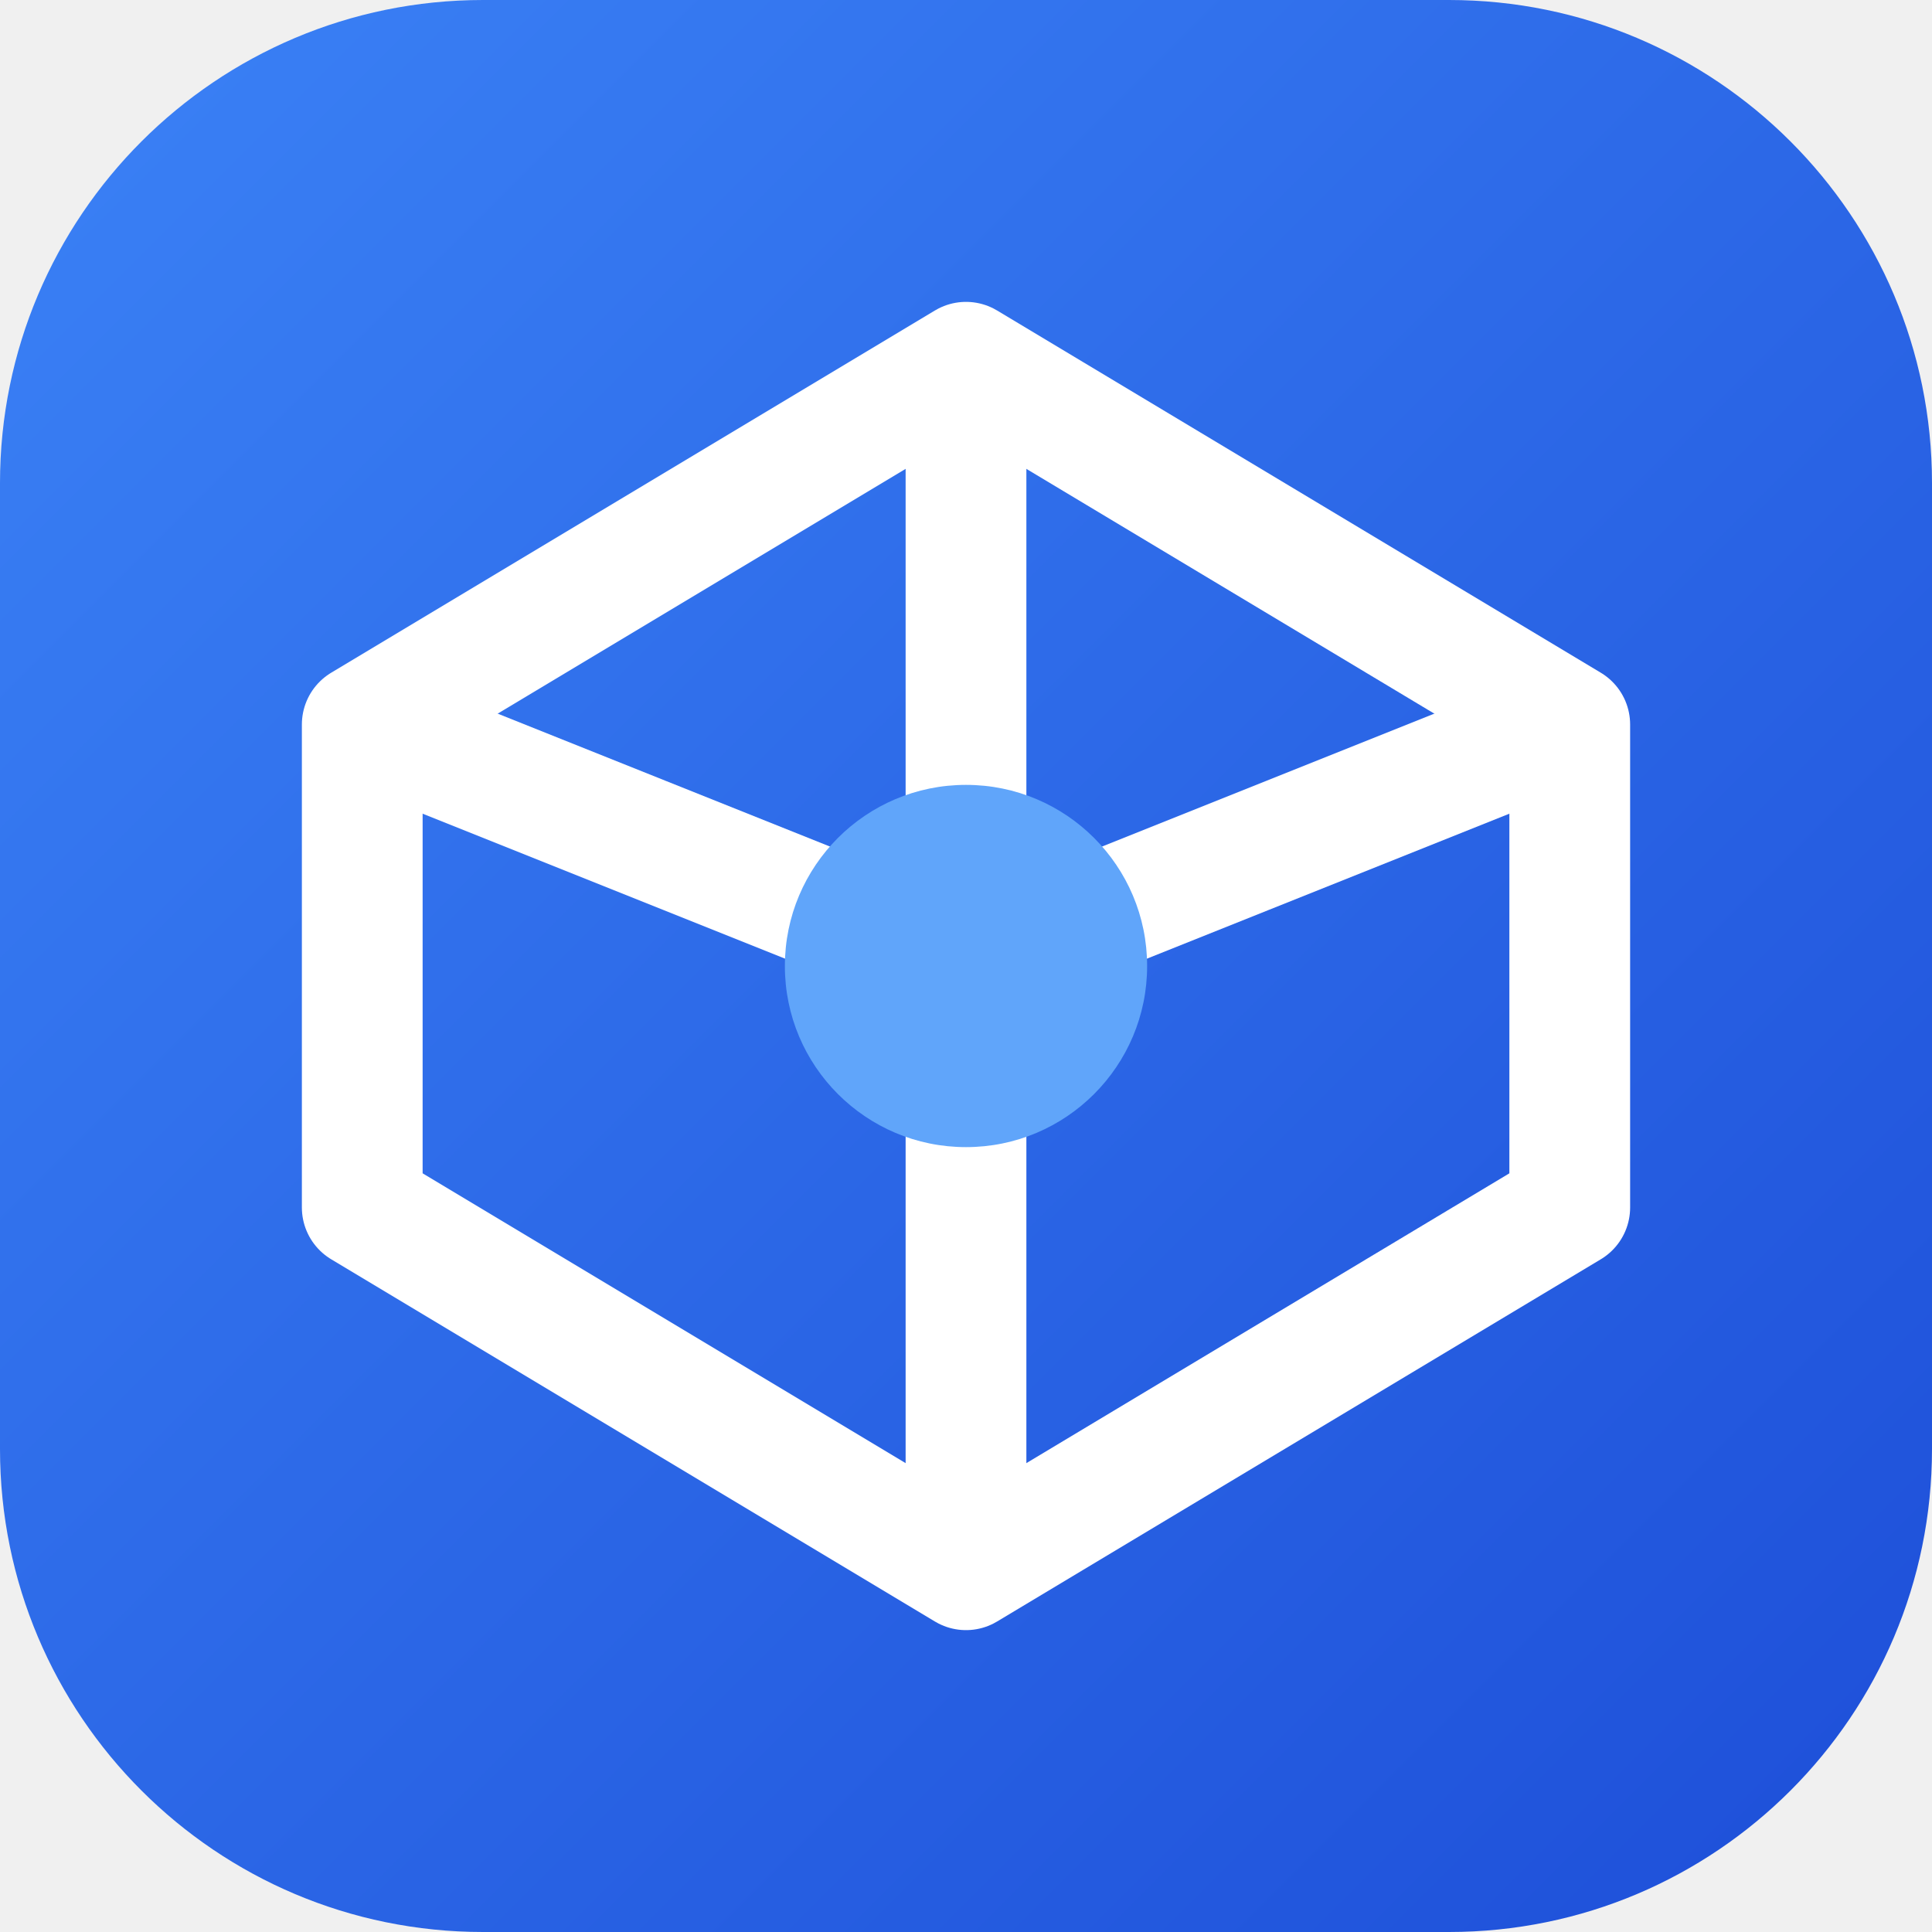
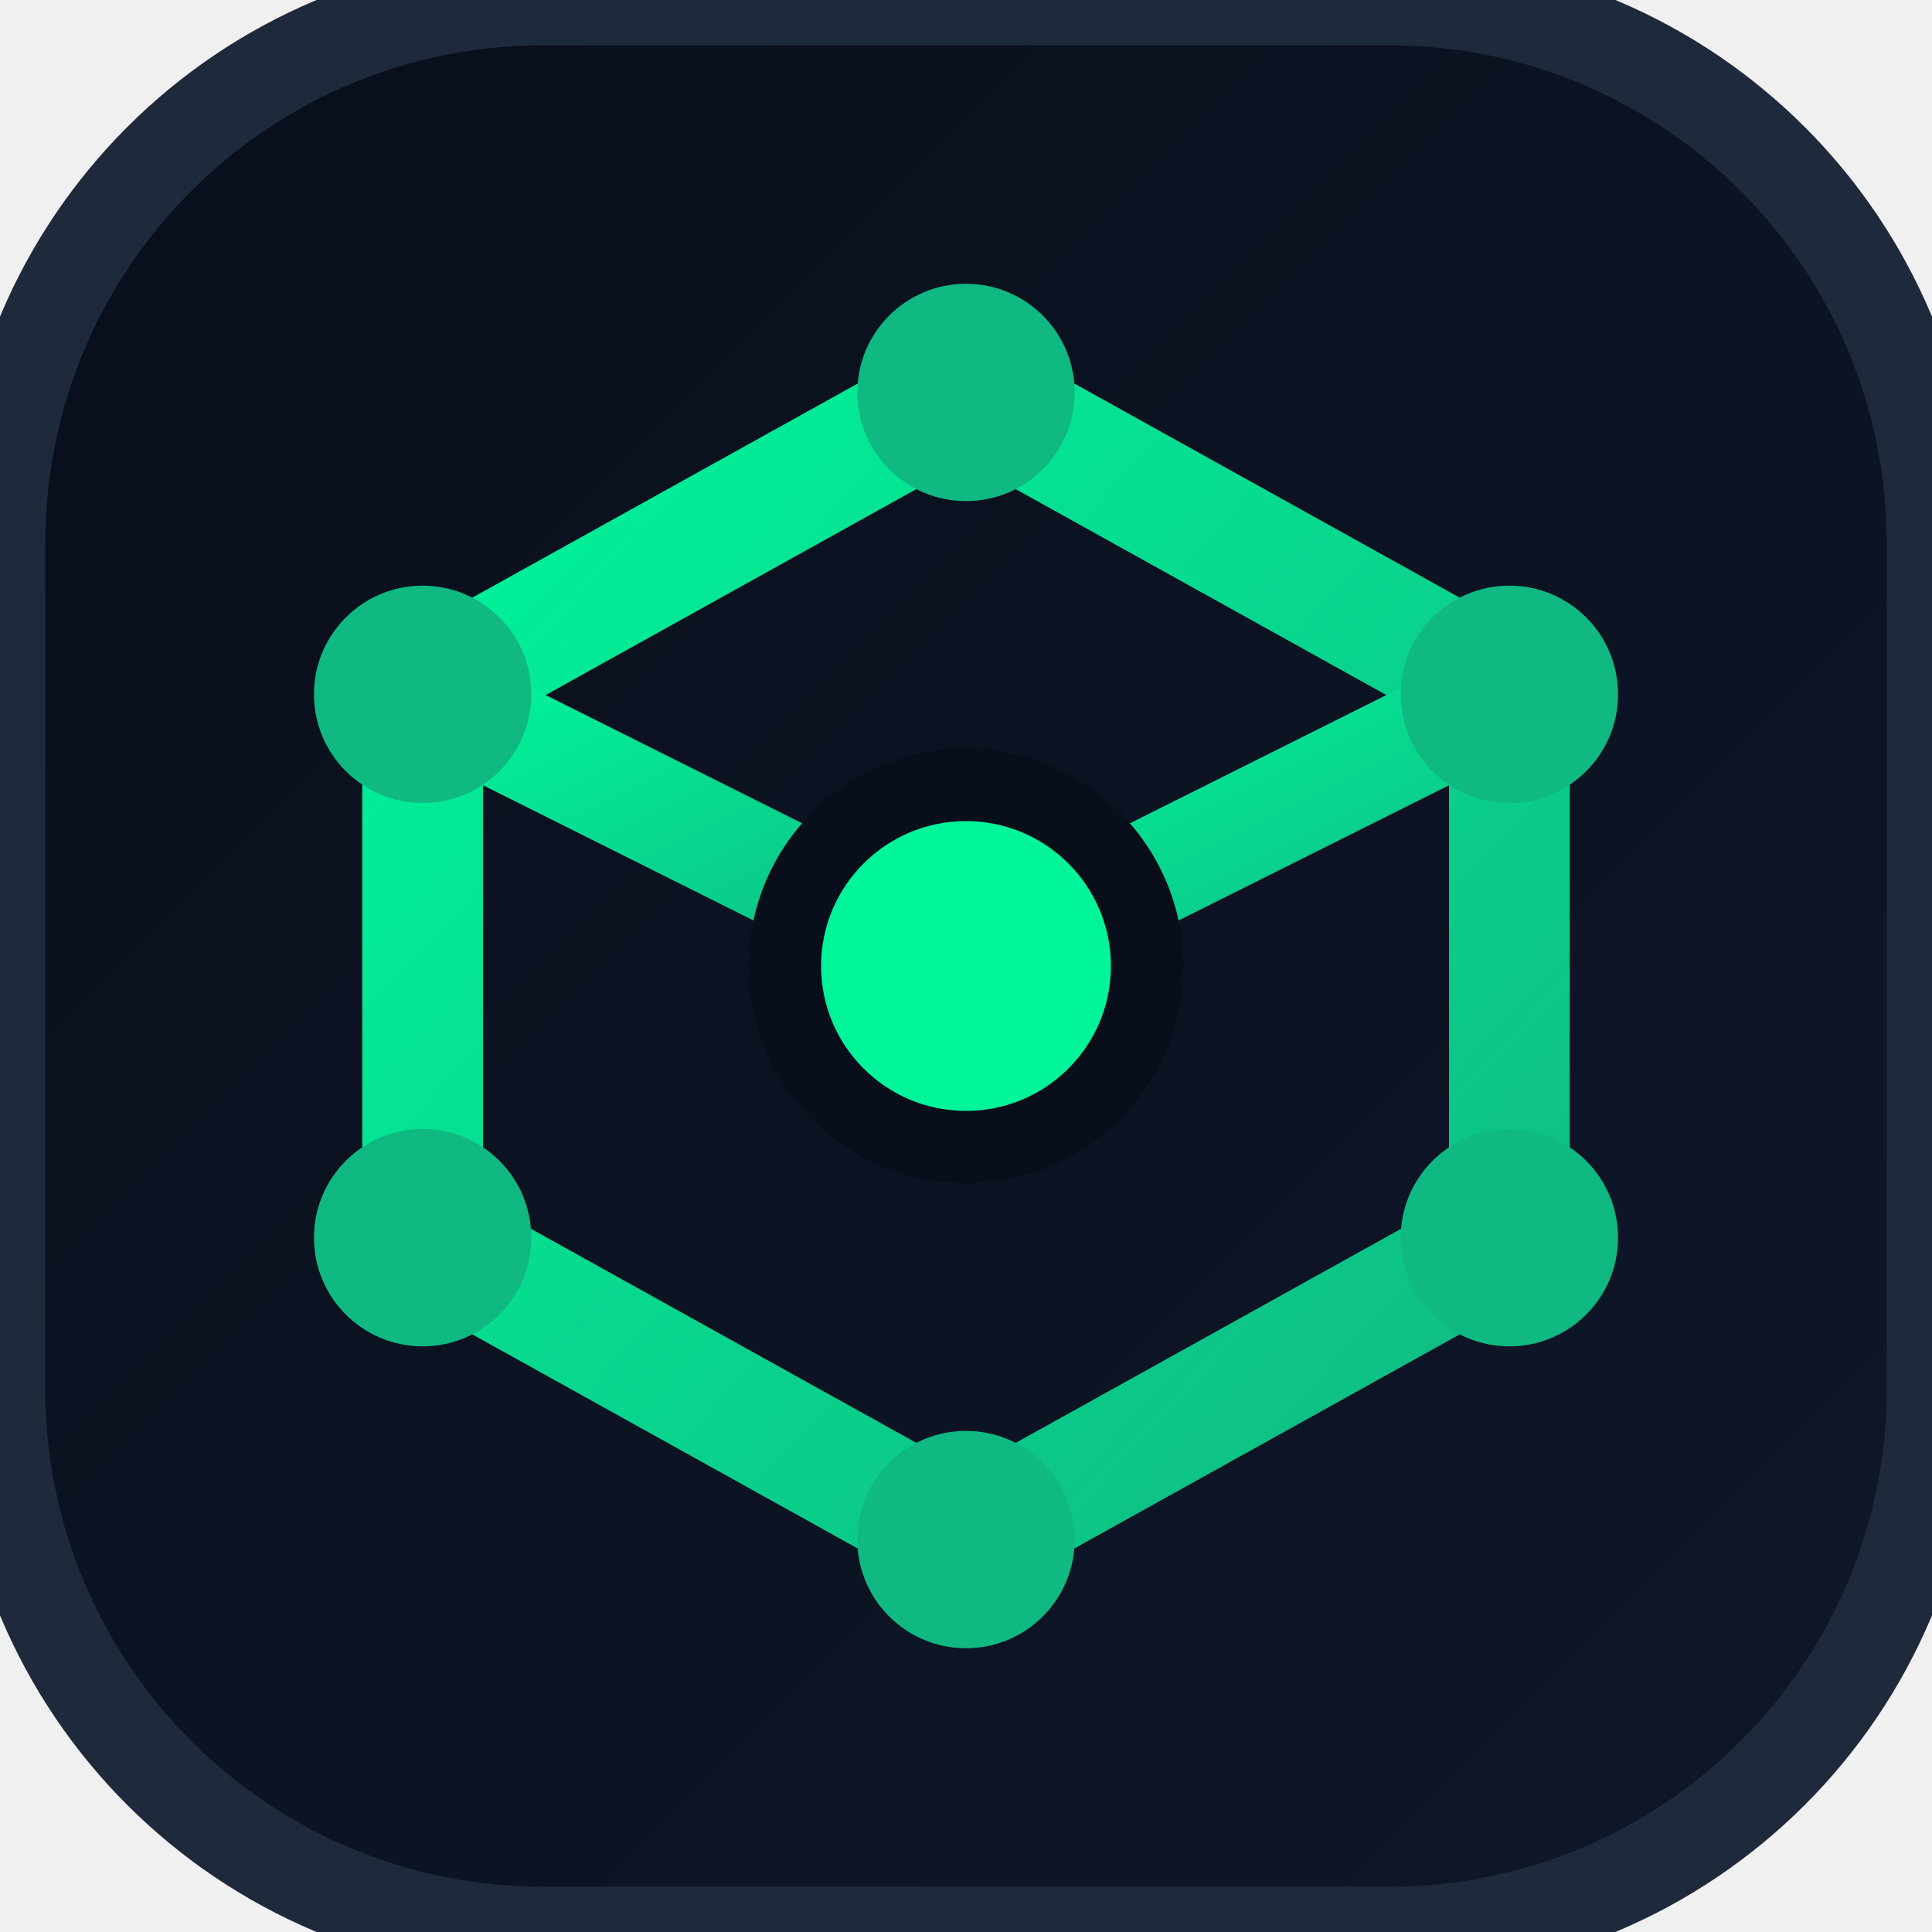
<svg xmlns="http://www.w3.org/2000/svg" viewBox="0 0 32 32" width="32" height="32">
  <defs>
-     <linearGradient id="favGrad" x1="0%" y1="0%" x2="100%" y2="100%">
-       <stop offset="0%" stop-color="#3b82f6" />
-       <stop offset="100%" stop-color="#1d4ed8" />
+     <linearGradient id="neonBg" x1="0%" y1="0%" x2="100%" y2="100%">
+       <stop offset="0%" stop-color="#080e1a" />
+       <stop offset="100%" stop-color="#0f172a" />
+     </linearGradient>
+     <linearGradient id="neonGlow" x1="0%" y1="0%" x2="100%" y2="100%">
+       <stop offset="0%" stop-color="#00f59b" />
+       <stop offset="100%" stop-color="#10b981" />
    </linearGradient>
  </defs>
-   <rect width="32" height="32" rx="8" fill="url(#favGrad)" />
-   <path d="M16 6 L26 12 L26 20 L16 26 L6 20 L6 12 Z" fill="none" stroke="#ffffff" stroke-width="2" stroke-linejoin="round" />
-   <path d="M16 6 L16 26" stroke="#ffffff" stroke-width="2" />
-   <path d="M16 16 L26 12" stroke="#ffffff" stroke-width="2" />
-   <path d="M16 16 L6 12" stroke="#ffffff" stroke-width="2" />
-   <circle cx="16" cy="16" r="3" fill="#60a5fa" />
+   <rect width="32" height="32" rx="9" fill="url(#neonBg)" stroke="#1e293b" stroke-width="1.5" />
+   <path d="M16 6.5 L25 11.5 L25 20.5 L16 25.5 L7 20.5 L7 11.5 Z" fill="none" stroke="url(#neonGlow)" stroke-width="2" stroke-linejoin="round" />
+   <path d="M16 6.5 L16 25.5" stroke="url(#neonGlow)" stroke-width="1.8" />
+   <path d="M16 16 L25 11.5" stroke="url(#neonGlow)" stroke-width="1.8" />
+   <path d="M16 16 L7 11.5" stroke="url(#neonGlow)" stroke-width="1.8" />
+   <circle cx="16" cy="16" r="3" fill="#00f59b" stroke="#080e1a" stroke-width="1.2" />
+   <circle cx="16" cy="6.5" r="1.8" fill="#10b981" />
+   <circle cx="25" cy="11.5" r="1.8" fill="#10b981" />
+   <circle cx="25" cy="20.5" r="1.8" fill="#10b981" />
+   <circle cx="16" cy="25.5" r="1.8" fill="#10b981" />
+   <circle cx="7" cy="20.5" r="1.8" fill="#10b981" />
+   <circle cx="7" cy="11.5" r="1.8" fill="#10b981" />
</svg>
